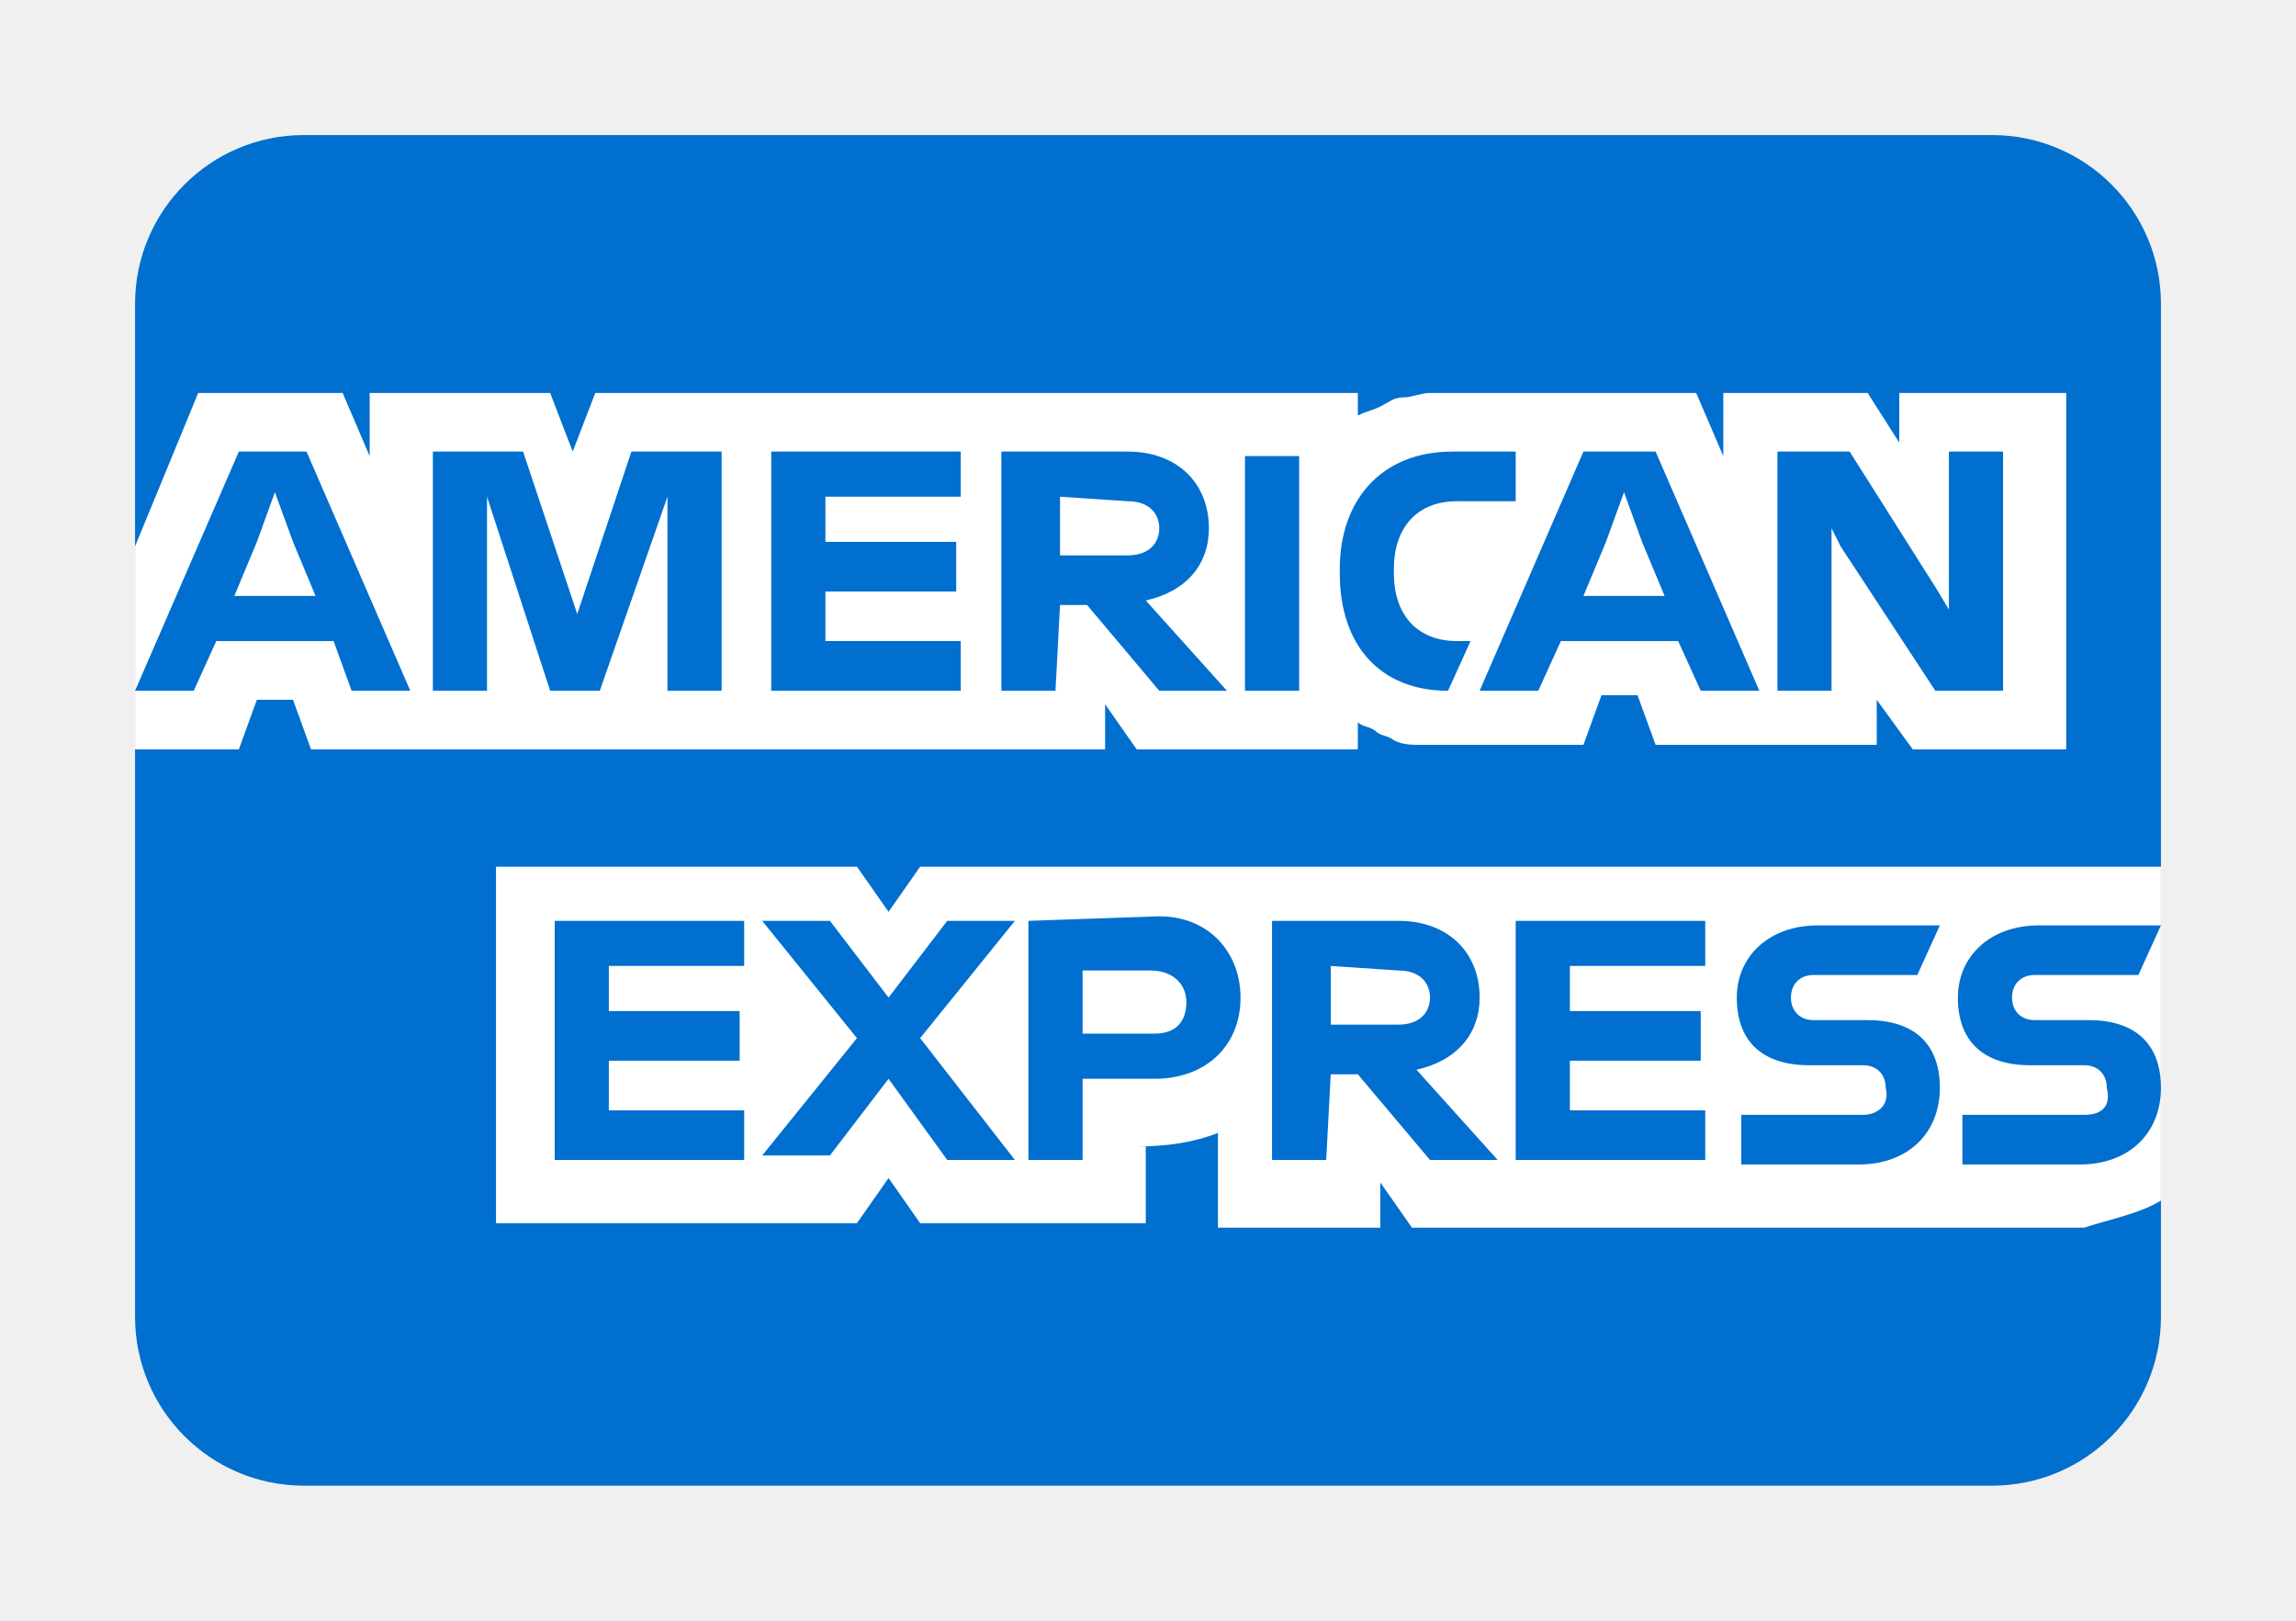
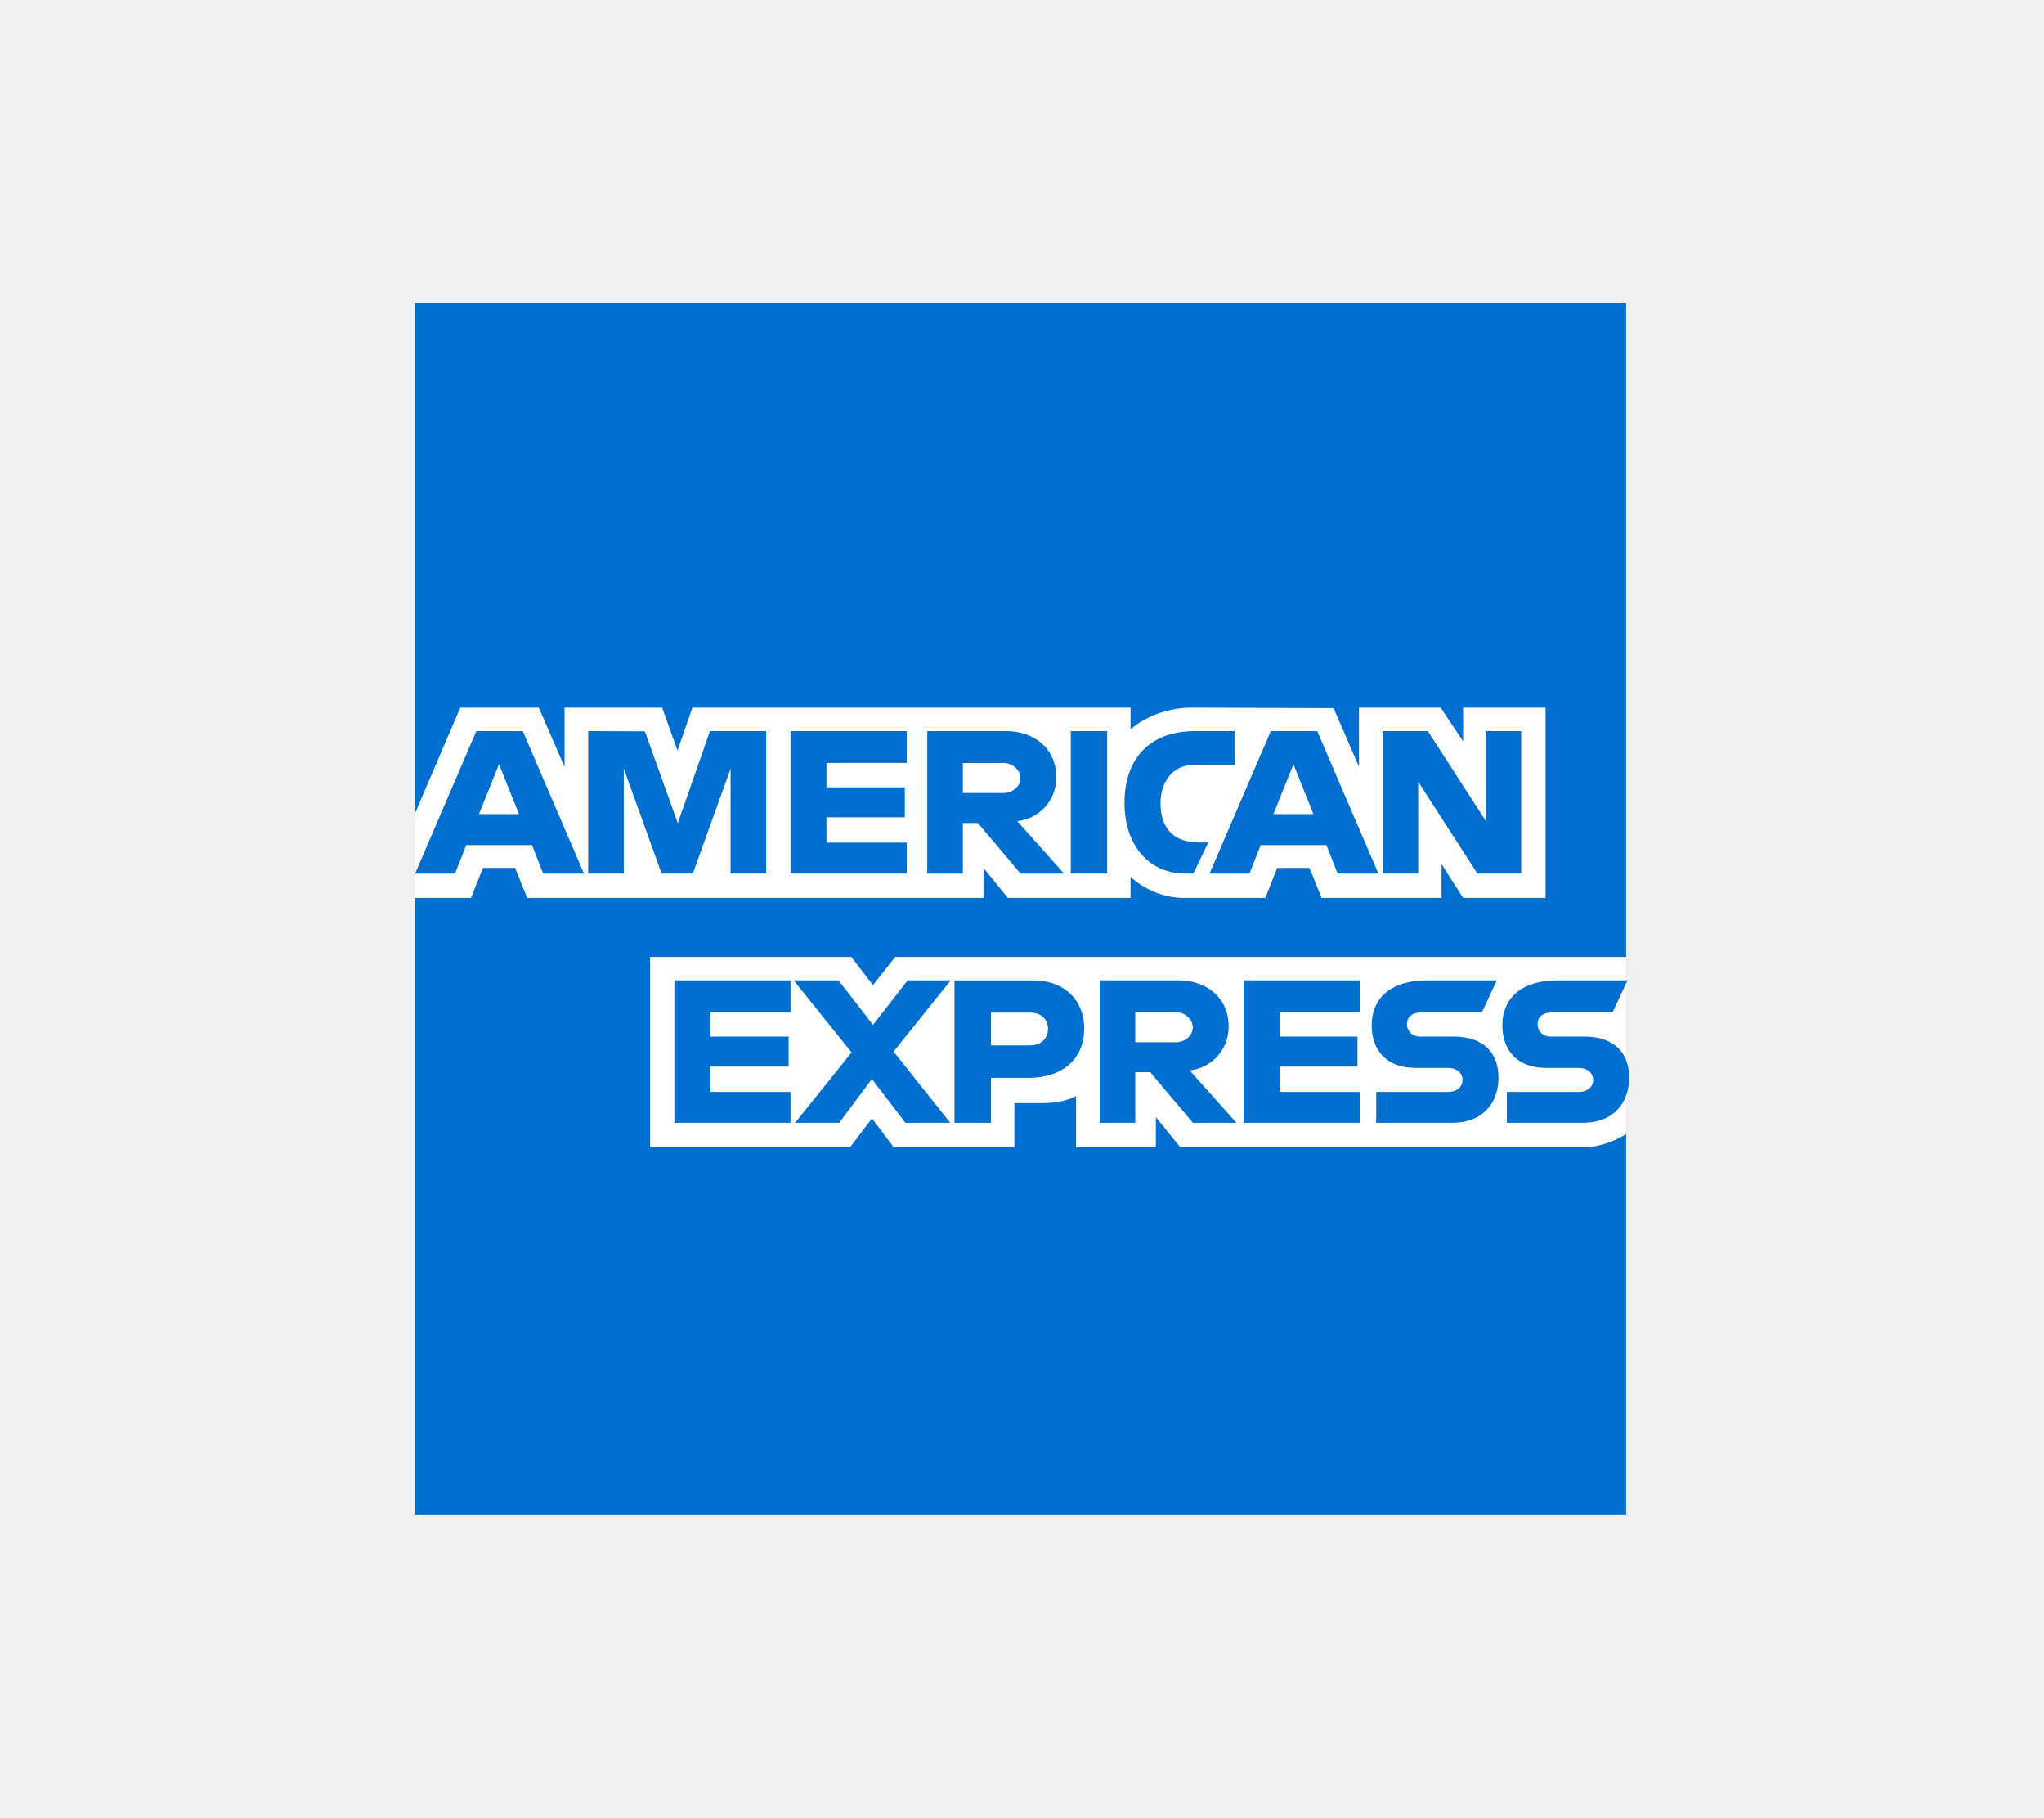
- <svg xmlns="http://www.w3.org/2000/svg" width="34" height="24" viewBox="0 0 34 24" fill="none">
-   <path d="M2 4.5C2 3.119 3.119 2 4.5 2H29.5C30.881 2 32 3.119 32 4.5V19.5C32 20.881 30.881 22 29.5 22H4.5C3.119 22 2 20.881 2 19.5V4.5Z" fill="#006FCE" />
-   <path d="M28.325 11.097H30.597V5.819H28.125V6.554L27.657 5.819H25.519V6.754L25.118 5.819H21.176C21.042 5.819 20.909 5.885 20.775 5.885C20.641 5.885 20.575 5.952 20.441 6.019C20.307 6.086 20.241 6.086 20.107 6.153V5.819H8.815L8.481 6.687L8.147 5.819H5.474V6.754L5.074 5.819H2.935L2 8.09V11.097H3.537L3.804 10.362H4.339L4.606 11.097H16.365V10.429L16.833 11.097H20.107V10.696C20.174 10.763 20.307 10.763 20.374 10.83C20.441 10.897 20.575 10.897 20.641 10.963C20.775 11.03 20.909 11.03 21.042 11.03H23.448L23.715 10.295H24.249L24.517 11.03H27.791V10.362L28.325 11.097ZM32 17.779V12.834H13.626L13.158 13.502L12.69 12.834H7.345V18.113H12.69L13.158 17.445L13.626 18.113H16.967V16.977H16.833C17.301 16.977 17.702 16.91 18.036 16.776V18.18H20.441V17.511L20.909 18.18H30.864C31.265 18.046 31.666 17.979 32 17.779Z" fill="white" />
-   <path d="M30.864 16.509H29.06V17.244H30.797C31.532 17.244 32 16.776 32 16.108C32 15.44 31.599 15.106 30.931 15.106H30.129C29.929 15.106 29.795 14.972 29.795 14.772C29.795 14.571 29.929 14.438 30.129 14.438H31.666L32 13.703H30.196C29.461 13.703 28.993 14.171 28.993 14.772C28.993 15.44 29.394 15.774 30.062 15.774H30.864C31.065 15.774 31.198 15.908 31.198 16.108C31.265 16.375 31.131 16.509 30.864 16.509ZM27.59 16.509H25.786V17.244H27.523C28.258 17.244 28.726 16.776 28.726 16.108C28.726 15.44 28.325 15.106 27.657 15.106H26.855C26.655 15.106 26.521 14.972 26.521 14.772C26.521 14.571 26.655 14.438 26.855 14.438H28.392L28.726 13.703H26.922C26.187 13.703 25.719 14.171 25.719 14.772C25.719 15.44 26.12 15.774 26.788 15.774H27.59C27.791 15.774 27.924 15.908 27.924 16.108C27.991 16.375 27.791 16.509 27.59 16.509ZM25.252 14.371V13.636H22.445V17.177H25.252V16.442H23.247V15.707H25.185V14.972H23.247V14.304H25.252V14.371ZM20.708 14.371C21.042 14.371 21.176 14.571 21.176 14.772C21.176 14.972 21.042 15.173 20.708 15.173H19.706V14.304L20.708 14.371ZM19.706 15.908H20.107L21.176 17.177H22.178L20.976 15.841C21.577 15.707 21.911 15.306 21.911 14.772C21.911 14.104 21.443 13.636 20.708 13.636H18.837V17.177H19.639L19.706 15.908ZM17.568 14.839C17.568 15.106 17.434 15.306 17.1 15.306H16.031V14.371H17.033C17.367 14.371 17.568 14.571 17.568 14.839ZM15.229 13.636V17.177H16.031V15.975H17.1C17.835 15.975 18.37 15.507 18.37 14.772C18.37 14.104 17.902 13.569 17.167 13.569L15.229 13.636ZM14.027 17.177H15.029L13.626 15.373L15.029 13.636H14.027L13.158 14.772L12.29 13.636H11.287L12.69 15.373L11.287 17.11H12.29L13.158 15.975L14.027 17.177ZM11.02 14.371V13.636H8.214V17.177H11.02V16.442H9.016V15.707H10.953V14.972H9.016V14.304H11.02V14.371ZM27.256 8.09L28.659 10.229H29.662V6.687H28.86V9.026L28.659 8.692L27.39 6.687H26.321V10.229H27.122V7.823L27.256 8.09ZM23.782 8.024L24.049 7.289L24.316 8.024L24.65 8.825H23.448L23.782 8.024ZM25.185 10.229H26.053L24.517 6.687H23.448L21.911 10.229H22.779L23.114 9.493H24.851L25.185 10.229ZM21.443 10.229L21.777 9.493H21.577C20.976 9.493 20.641 9.093 20.641 8.491V8.424C20.641 7.823 20.976 7.422 21.577 7.422H22.445V6.687H21.51C20.441 6.687 19.84 7.422 19.84 8.424V8.491C19.84 9.56 20.441 10.229 21.443 10.229ZM18.436 10.229H19.238V6.754H18.436V10.229ZM16.699 7.422C17.033 7.422 17.167 7.623 17.167 7.823C17.167 8.024 17.033 8.224 16.699 8.224H15.697V7.355L16.699 7.422ZM15.697 8.959H16.098L17.167 10.229H18.169L16.967 8.892C17.568 8.759 17.902 8.358 17.902 7.823C17.902 7.155 17.434 6.687 16.699 6.687H14.829V10.229H15.63L15.697 8.959ZM14.227 7.422V6.687H11.421V10.229H14.227V9.493H12.223V8.759H14.16V8.024H12.223V7.355H14.227V7.422ZM8.147 10.229H8.882L9.884 7.355V10.229H10.686V6.687H9.35L8.548 9.093L7.746 6.687H6.41V10.229H7.212V7.355L8.147 10.229ZM3.804 8.024L4.071 7.289L4.339 8.024L4.673 8.825H3.47L3.804 8.024ZM5.207 10.229H6.076L4.539 6.687H3.537L2 10.229H2.869L3.203 9.493H4.94L5.207 10.229Z" fill="#006FCF" />
+ <svg xmlns="http://www.w3.org/2000/svg" height="40" width="45" viewBox="-150 -249.379 1300 1496.275">
+   <path d="M0 0h997.517v538.49l-49.375 77.147 49.375 68.661v313.219H0v-507.63l30.859-35.488L0 420.454z" fill="#016fd0" />
+   <path d="M193.64 695.099v-156.61h165.82l17.791 23.193 18.38-23.193h601.886V684.3s-15.74 10.643-33.945 10.8H630.295l-20.058-24.688V695.1h-65.73v-42.142s-8.979 5.882-28.39 5.882h-22.373v36.26h-99.52l-17.766-23.69-18.038 23.69zM0 420.454l37.393-87.177h64.668l21.22 48.833v-48.833h80.388l12.633 35.295 12.247-35.295h360.858v17.744s18.97-17.744 50.146-17.744l117.085.41 20.854 48.193v-48.603h67.273l18.515 27.683v-27.683h67.89v156.61h-67.89l-17.744-27.774v27.773h-98.838l-9.94-24.687h-26.57l-9.779 24.687h-67.028c-26.826 0-43.974-17.381-43.974-17.381v17.381H488.343L468.285 465.2v24.687H92.481L82.548 465.2H56.06l-9.86 24.686H0z" fill="#fff" />
+   <path d="M50.628 352.584L.193 469.848h32.836l9.306-23.482h54.1l9.257 23.482h33.56L88.863 352.584zm18.66 27.29l16.49 41.034H52.75zm73.435 89.954V352.564l46.661.173 27.14 75.605 26.49-75.778h46.289v117.264h-29.316v-86.405l-31.076 86.405h-25.71l-31.162-86.405v86.405zm166.638 0V352.564h95.663v26.23h-66.038v20.058h64.495v24.688h-64.495v20.83h66.038v25.458zm112.636-117.244v117.264h29.316v-41.66h12.343l35.15 41.66h35.826l-38.574-43.203c15.831-1.336 32.161-14.923 32.161-36.018 0-24.676-19.368-38.043-40.984-38.043zm29.316 26.23h33.51c8.04 0 13.887 6.288 13.887 12.343 0 7.79-7.577 12.344-13.452 12.344h-33.945zm118.807 91.014h-29.933V352.564h29.933zm70.975 0h-6.46c-31.262 0-50.243-24.63-50.243-58.15 0-34.349 18.768-59.114 58.246-59.114h32.402v27.773h-33.586c-16.026 0-27.36 12.507-27.36 31.63 0 22.71 12.96 32.248 31.63 32.248h7.715zm63.792-117.244l-50.435 117.264h32.836l9.305-23.482h54.1l9.258 23.482h33.559l-50.387-117.264zm18.66 27.29l16.49 41.034h-33.029zm73.386 89.954V352.564h37.272l47.59 73.676v-73.676h29.317v117.264h-36.067l-48.796-75.604v75.604zM213.699 675.04V557.776h95.662v26.23h-66.038v20.059h64.495v24.687h-64.495v20.83h66.038v25.458zm468.748 0V557.776h95.662v26.23h-66.038v20.059h64.187v24.687H712.07v20.83h66.038v25.458zm-369.373 0l46.578-57.908-47.687-59.356H348.9l28.4 36.693 28.497-36.693h35.488l-47.06 58.632 46.663 58.632H403.96l-27.576-36.114-26.905 36.114zM444.37 557.796V675.06h30.087v-37.03h30.859c26.111 0 45.903-13.853 45.903-40.792 0-22.317-15.523-39.442-42.094-39.442zm30.087 26.52h32.498c8.436 0 14.465 5.17 14.465 13.5 0 7.826-5.999 13.501-14.561 13.501h-32.402zm89.491-26.54V675.04h29.316v-41.66h12.344l35.15 41.66h35.825l-38.573-43.202c15.83-1.336 32.16-14.924 32.16-36.019 0-24.676-19.368-38.043-40.984-38.043zm29.316 26.23h33.511c8.039 0 13.887 6.288 13.887 12.344 0 7.79-7.577 12.343-13.453 12.343h-33.945zm198.423 91.034v-25.458h58.671c8.681 0 12.44-4.692 12.44-9.837 0-4.93-3.747-9.913-12.44-9.913h-26.513c-23.045 0-35.88-14.04-35.88-35.121 0-18.803 11.753-36.935 46-36.935h57.088l-12.343 26.385h-49.375c-9.438 0-12.343 4.952-12.343 9.682 0 4.86 3.59 10.222 10.8 10.222h27.773c25.69 0 36.838 14.572 36.838 33.655 0 20.517-12.422 37.32-38.236 37.32zm107.597 0v-25.458h58.67c8.682 0 12.44-4.692 12.44-9.837 0-4.93-3.746-9.913-12.44-9.913h-26.512c-23.046 0-35.88-14.04-35.88-35.121 0-18.803 11.753-36.935 45.999-36.935h57.089l-12.344 26.385h-49.374c-9.438 0-12.344 4.952-12.344 9.682 0 4.86 3.59 10.222 10.801 10.222h27.773c25.69 0 36.838 14.572 36.838 33.655 0 20.517-12.422 37.32-38.236 37.32z" fill="#016fd0" />
</svg>
